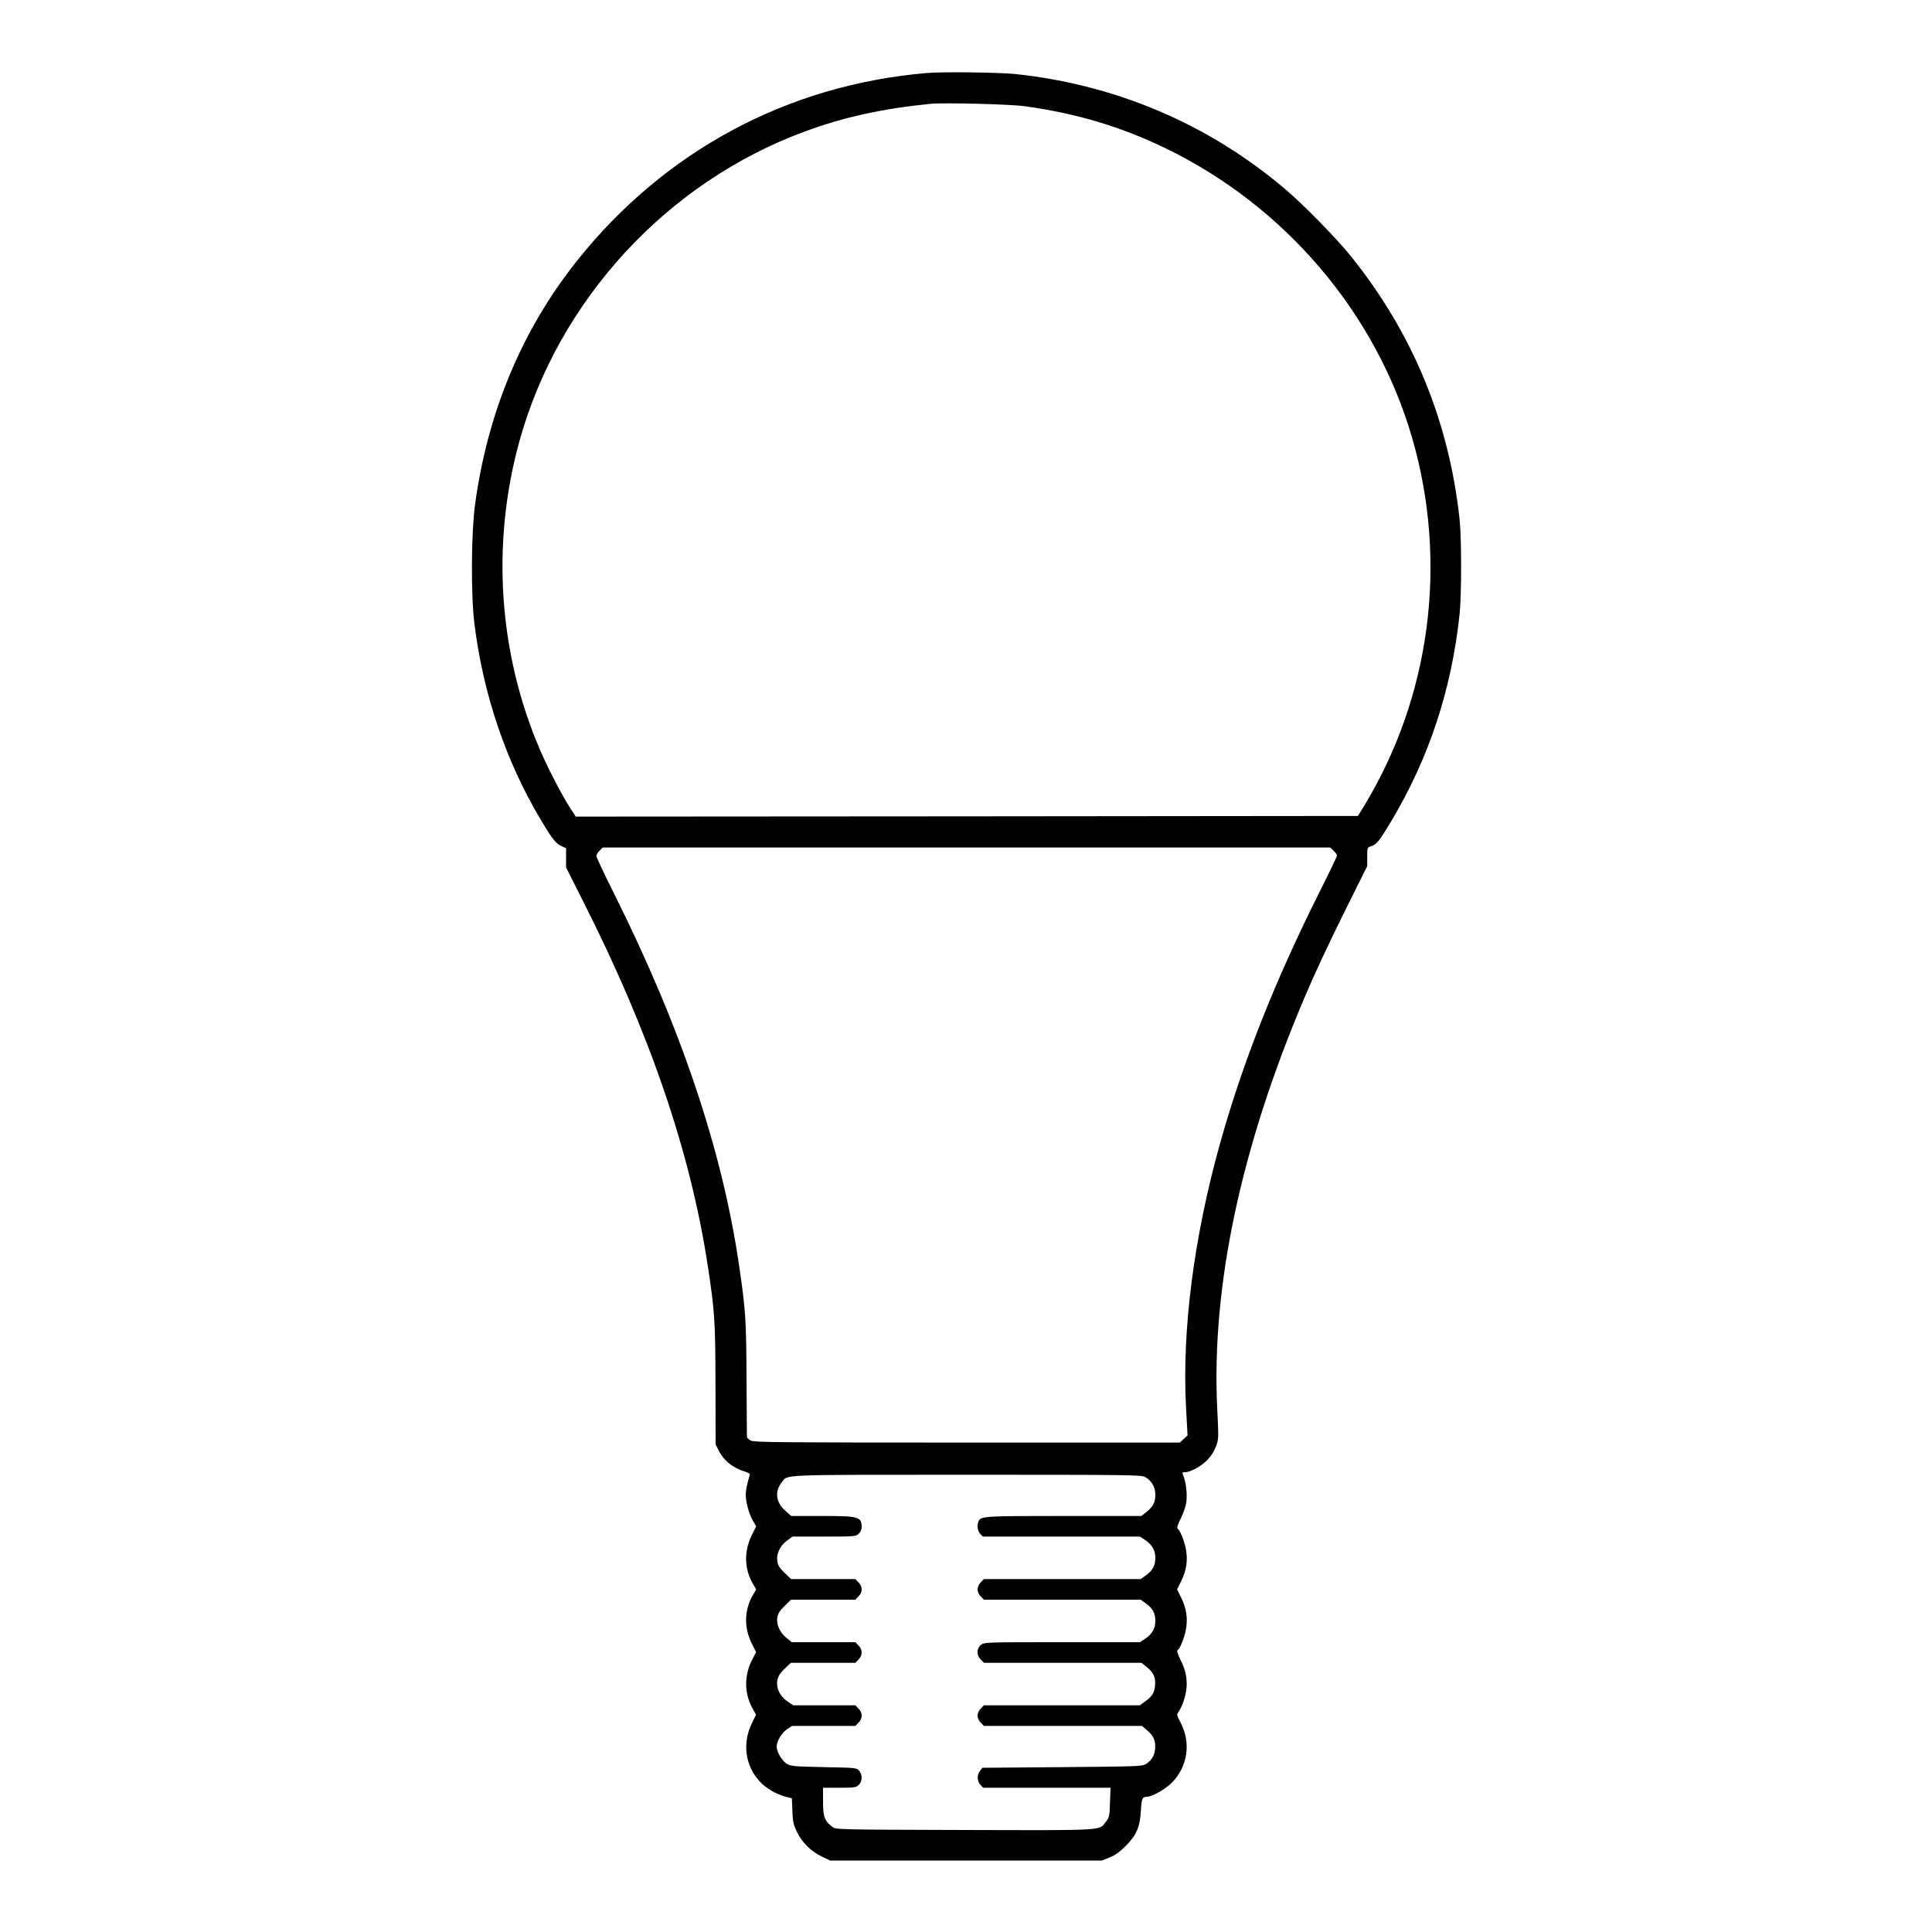
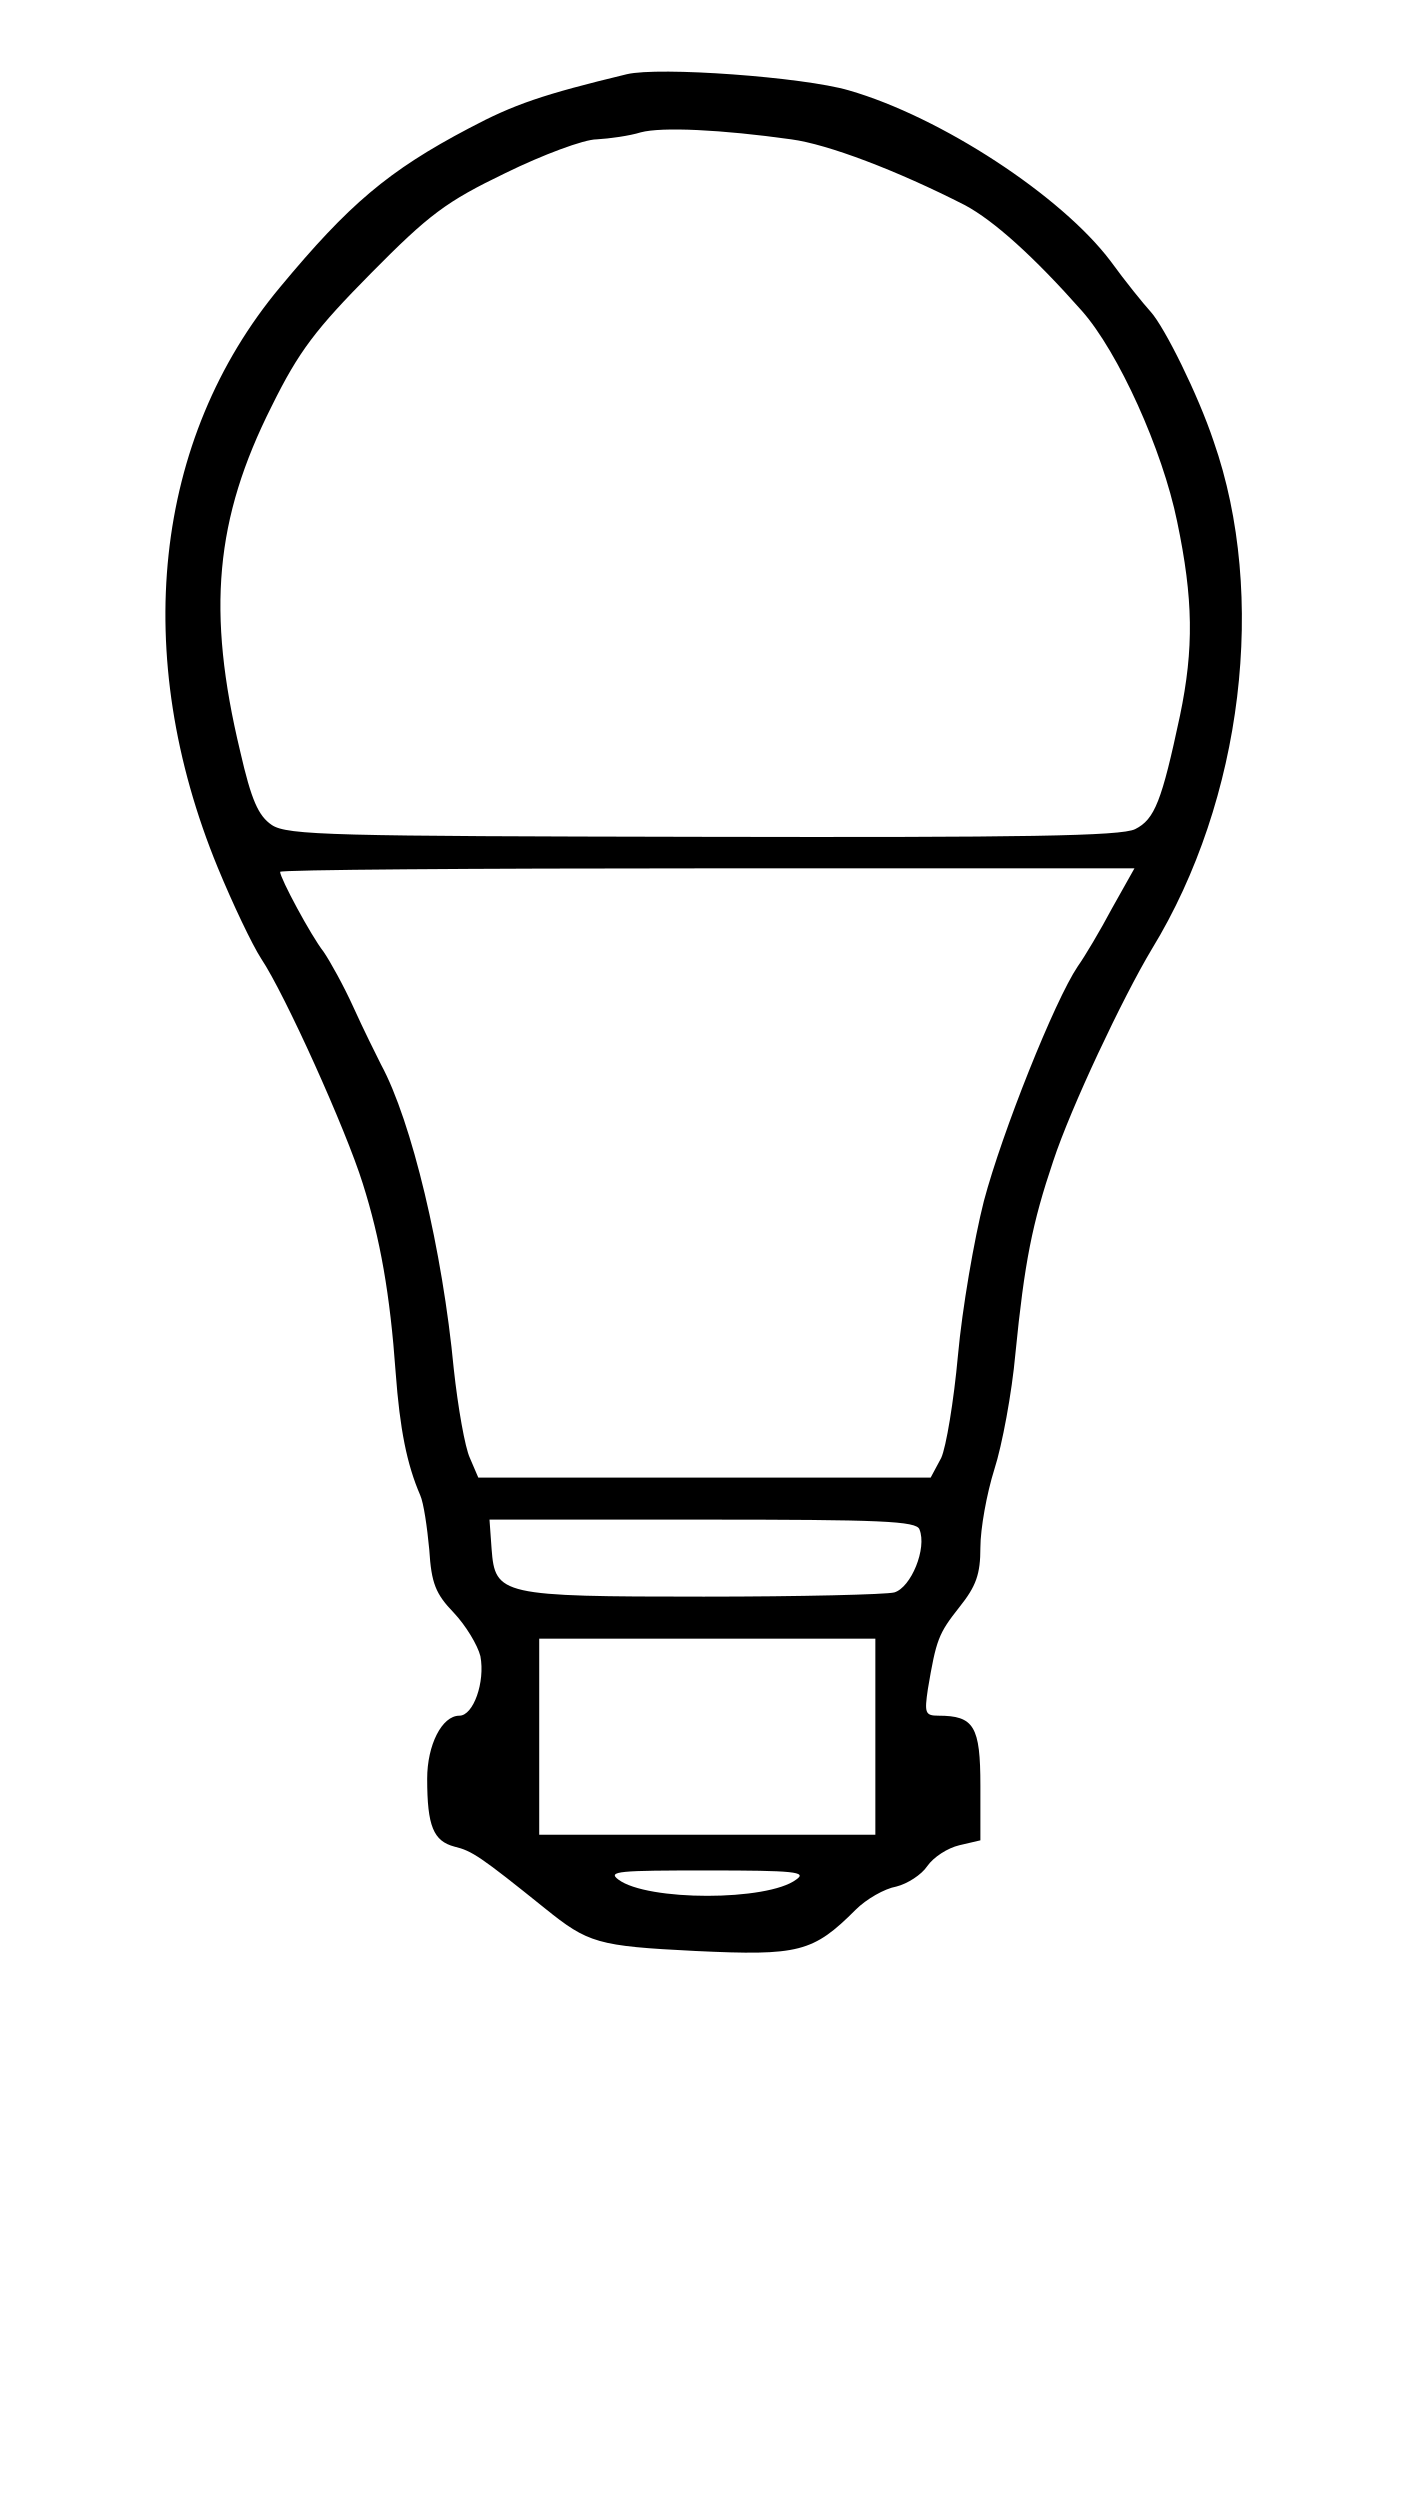
- <svg xmlns="http://www.w3.org/2000/svg" version="1.0" width="1500pt" height="1500pt" viewBox="0 0 1500 1500" preserveAspectRatio="xMidYMid meet">
-   <g transform="translate(0,1500) scale(0.1,-0.1)" fill="#000000" stroke="none">
-     <path d="M7195 14433 c-1076 -91 -2030 -601 -2709 -1450 -431 -538 -701 -1182 -798 -1903 -30 -223 -32 -698 -5 -920 69 -555 246 -1075 521 -1534 85 -142 112 -175 155 -195 l36 -16 0 -75 0 -75 131 -260 c517 -1021 833 -1945 968 -2825 55 -362 60 -433 61 -930 l1 -465 26 -51 c40 -77 109 -131 203 -160 25 -7 39 -17 36 -25 -22 -75 -31 -120 -31 -154 0 -57 26 -152 56 -203 l25 -42 -36 -73 c-60 -122 -56 -260 11 -374 l25 -43 -25 -43 c-67 -114 -71 -252 -11 -373 l35 -71 -30 -59 c-63 -121 -62 -259 0 -373 l30 -54 -30 -61 c-79 -160 -56 -334 61 -460 44 -49 131 -99 201 -116 l46 -12 4 -96 c3 -83 7 -106 34 -162 39 -83 111 -155 194 -194 l65 -31 1055 0 1055 0 60 24 c44 18 78 42 126 90 83 83 110 147 117 276 5 91 11 105 47 105 39 0 142 58 192 108 124 124 152 312 69 468 -29 55 -31 64 -18 80 25 34 52 104 61 165 13 80 -1 159 -43 241 -19 38 -30 71 -25 74 19 11 51 88 65 155 18 88 7 169 -36 256 l-31 63 31 63 c43 87 54 168 36 256 -14 67 -46 144 -65 155 -5 3 6 36 25 74 19 37 39 93 44 124 9 58 0 151 -20 204 -13 34 -13 34 13 34 39 0 126 48 171 95 27 28 53 68 66 103 22 56 22 61 10 307 -44 940 184 2013 672 3165 91 215 188 422 336 720 l157 315 0 72 c0 73 0 73 31 83 43 15 60 36 156 195 292 489 468 1020 530 1605 16 150 16 593 0 740 -83 762 -362 1439 -839 2035 -111 139 -370 404 -514 526 -595 505 -1313 811 -2094 894 -126 13 -567 19 -690 8z m764 -258 c401 -56 742 -158 1086 -324 929 -448 1637 -1279 1919 -2251 281 -970 142 -2017 -381 -2870 l-40 -65 -3037 -3 -3036 -2 -44 68 c-62 95 -176 315 -235 454 -320 747 -377 1592 -161 2383 302 1101 1146 2020 2221 2415 301 111 602 177 974 214 102 10 625 -3 734 -19z m2395 -5780 c14 -13 26 -30 26 -38 0 -8 -60 -133 -133 -278 -349 -696 -599 -1327 -776 -1962 -202 -725 -294 -1440 -263 -2037 l12 -225 -30 -27 -30 -28 -1651 0 c-1459 0 -1653 2 -1679 15 -17 9 -30 21 -31 28 0 6 -2 210 -3 452 -2 456 -7 535 -57 875 -130 895 -452 1854 -971 2891 -76 152 -138 284 -138 293 0 9 11 28 25 41 l24 25 2824 0 2824 0 27 -25z m-1467 -4861 c50 -24 83 -78 83 -137 0 -60 -18 -96 -69 -136 l-39 -31 -601 0 c-636 0 -648 -1 -665 -45 -12 -32 -6 -71 14 -93 l21 -22 610 0 609 0 40 -26 c54 -36 80 -80 80 -138 0 -60 -20 -99 -72 -136 l-41 -30 -609 0 -609 0 -24 -25 c-16 -15 -25 -36 -25 -55 0 -19 9 -40 25 -55 l24 -25 609 0 609 0 41 -30 c52 -37 72 -76 72 -136 0 -58 -26 -102 -80 -138 l-40 -26 -603 0 c-596 0 -605 0 -631 -21 -35 -28 -36 -80 -1 -114 l24 -25 612 0 611 0 39 -31 c55 -43 72 -81 67 -144 -5 -58 -23 -87 -80 -127 l-38 -28 -606 0 -605 0 -24 -25 c-16 -15 -25 -36 -25 -55 0 -19 9 -40 25 -55 l24 -25 614 0 613 0 41 -35 c50 -43 67 -82 61 -144 -5 -53 -28 -90 -73 -118 -28 -17 -71 -18 -648 -23 l-619 -5 -19 -24 c-25 -31 -24 -79 3 -108 l21 -23 495 0 494 0 -4 -113 c-3 -107 -5 -116 -32 -151 -53 -70 11 -67 -1095 -64 -996 3 -1000 3 -1028 24 -61 46 -73 77 -73 195 l0 109 127 0 c116 0 129 2 150 22 29 27 30 77 4 109 -19 24 -21 24 -273 29 -230 5 -256 7 -288 25 -38 22 -80 93 -80 134 0 42 39 107 80 135 l40 26 245 0 246 0 24 25 c16 15 25 36 25 55 0 19 -9 40 -25 55 l-24 25 -241 0 -241 0 -46 31 c-58 40 -88 102 -78 162 6 32 18 53 56 90 l49 47 250 0 251 0 24 25 c33 32 33 78 0 110 l-24 25 -247 0 -246 0 -40 32 c-53 42 -82 105 -73 160 6 32 19 53 57 90 l49 48 250 0 250 0 24 25 c16 15 25 36 25 55 0 19 -9 40 -25 55 l-24 25 -249 0 -250 0 -50 48 c-39 37 -51 56 -57 89 -9 58 20 122 76 162 l42 31 245 0 c239 0 246 1 269 22 13 12 23 33 23 49 0 83 -20 89 -308 89 l-239 0 -46 41 c-74 64 -84 149 -27 221 48 61 -45 58 1433 58 1231 0 1352 -1 1384 -16z" />
+ <svg xmlns="http://www.w3.org/2000/svg" version="1.0" width="202pt" height="357pt" viewBox="0 0 202 357" preserveAspectRatio="xMidYMid meet">
+   <g transform="translate(0,357) scale(0.1,-0.1)" fill="#000000" stroke="none">
+     <path d="M895 3464 c-120 -29 -161 -43 -225 -77 -116 -61 -172 -109 -270 -227 -181 -217 -214 -525 -89 -829 21 -51 49 -110 62 -130 34 -51 121 -244 145 -321 25 -79 39 -158 47 -270 6 -81 16 -131 35 -175 5 -11 10 -46 13 -78 3 -48 9 -63 35 -90 17 -18 34 -46 38 -62 7 -37 -10 -85 -30 -85 -25 0 -46 -42 -46 -90 0 -68 9 -89 39 -97 25 -6 37 -14 129 -88 62 -50 75 -54 215 -61 148 -7 168 -2 229 59 15 15 41 30 58 33 16 4 36 17 44 29 9 13 29 26 46 30 l30 7 0 78 c0 85 -9 100 -60 100 -19 0 -20 4 -15 38 12 71 15 79 45 117 24 30 30 47 30 85 0 27 9 77 20 112 11 34 25 109 30 165 13 131 24 186 54 275 25 76 99 233 141 303 130 213 165 505 88 725 -22 66 -70 163 -90 185 -10 11 -36 43 -57 72 -70 93 -242 206 -374 244 -65 19 -271 34 -317 23z m235 -93 c52 -7 150 -44 248 -94 41 -22 98 -73 167 -151 52 -59 115 -198 136 -301 23 -110 24 -181 4 -277 -26 -122 -36 -148 -64 -162 -20 -10 -160 -12 -617 -11 -527 1 -594 2 -616 17 -19 13 -29 35 -45 105 -48 200 -36 332 45 493 39 79 63 110 142 190 83 84 107 102 192 143 53 26 112 48 130 48 18 1 47 5 63 10 30 8 115 4 215 -10z m458 -1098 c-17 -32 -39 -69 -49 -83 -33 -49 -108 -237 -134 -335 -14 -55 -31 -154 -37 -220 -6 -66 -17 -132 -24 -147 l-15 -28 -323 0 -323 0 -12 28 c-7 15 -17 72 -23 127 -16 169 -60 354 -104 435 -7 14 -25 50 -39 81 -14 31 -34 67 -43 80 -18 23 -62 105 -62 114 0 3 275 5 610 5 l610 0 -32 -57z m-275 -887 c11 -27 -12 -83 -36 -90 -12 -3 -134 -6 -272 -6 -290 0 -298 2 -303 68 l-3 42 304 0 c255 0 306 -2 310 -14z m-63 -296 l0 -140 -240 0 -240 0 0 140 0 140 240 0 240 0 0 -140z m-113 -204 c-41 -31 -213 -31 -254 0 -16 12 1 13 127 13 125 0 143 -2 127 -13z" />
  </g>
</svg>
